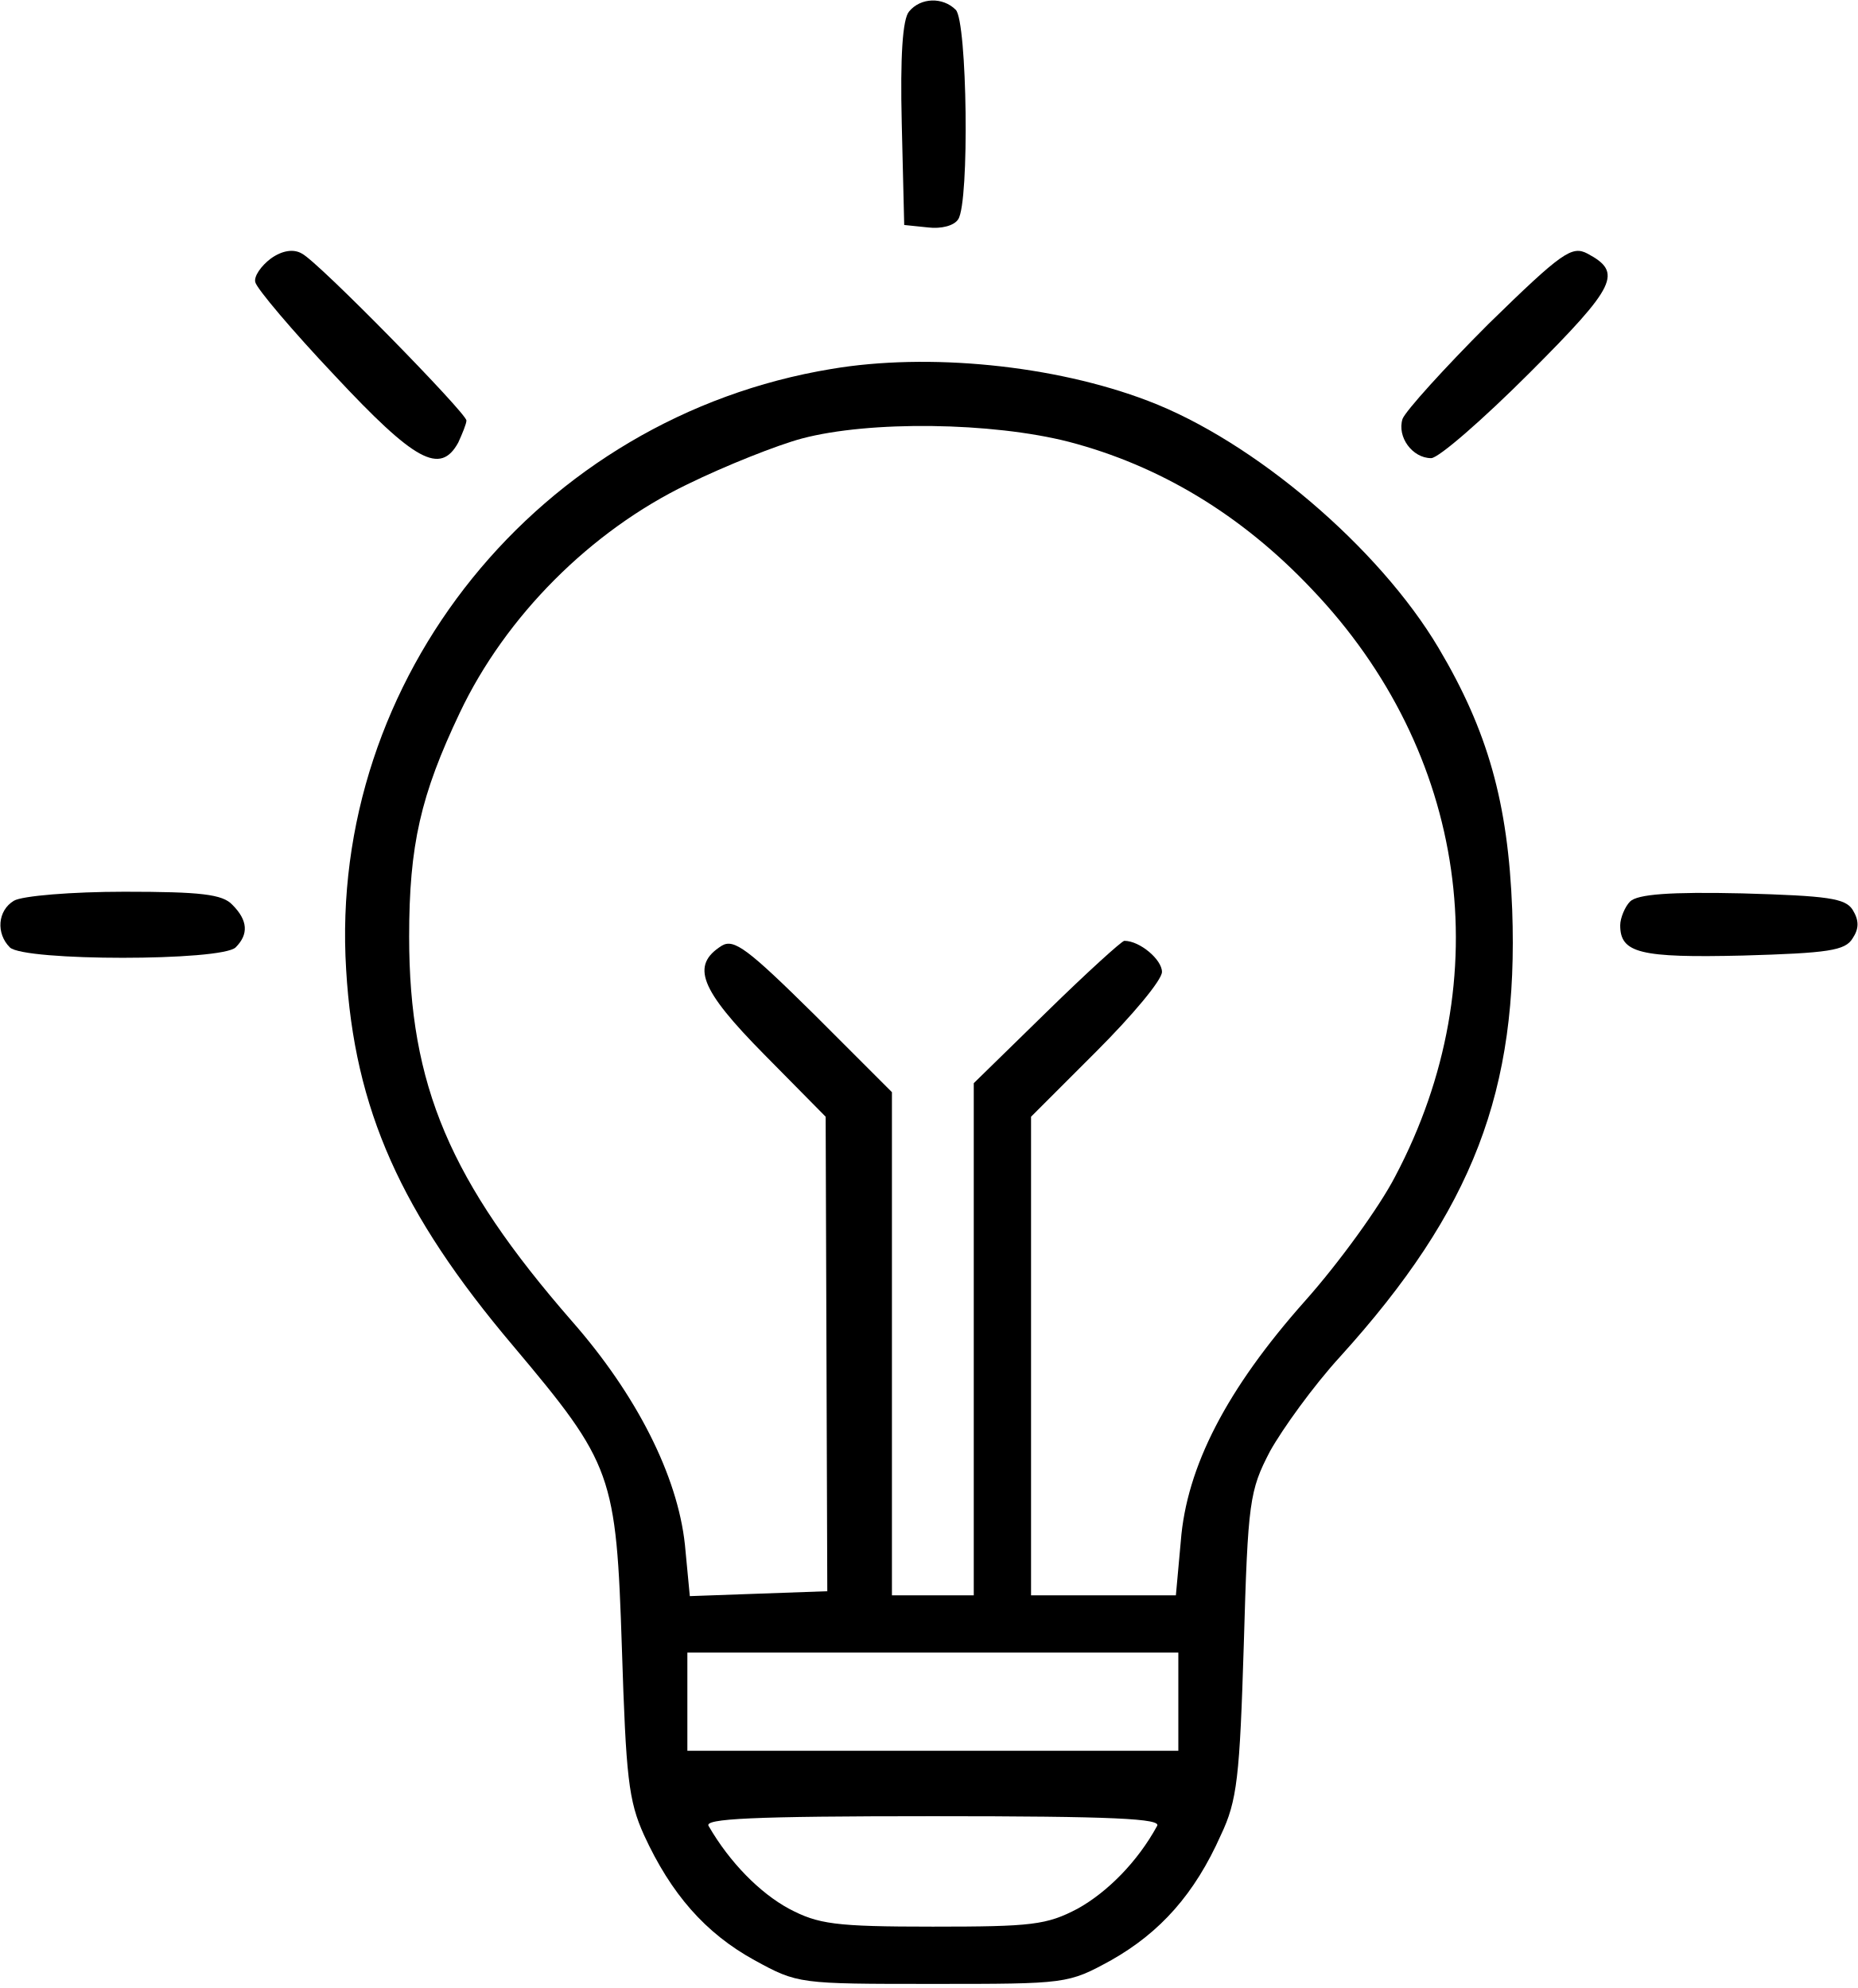
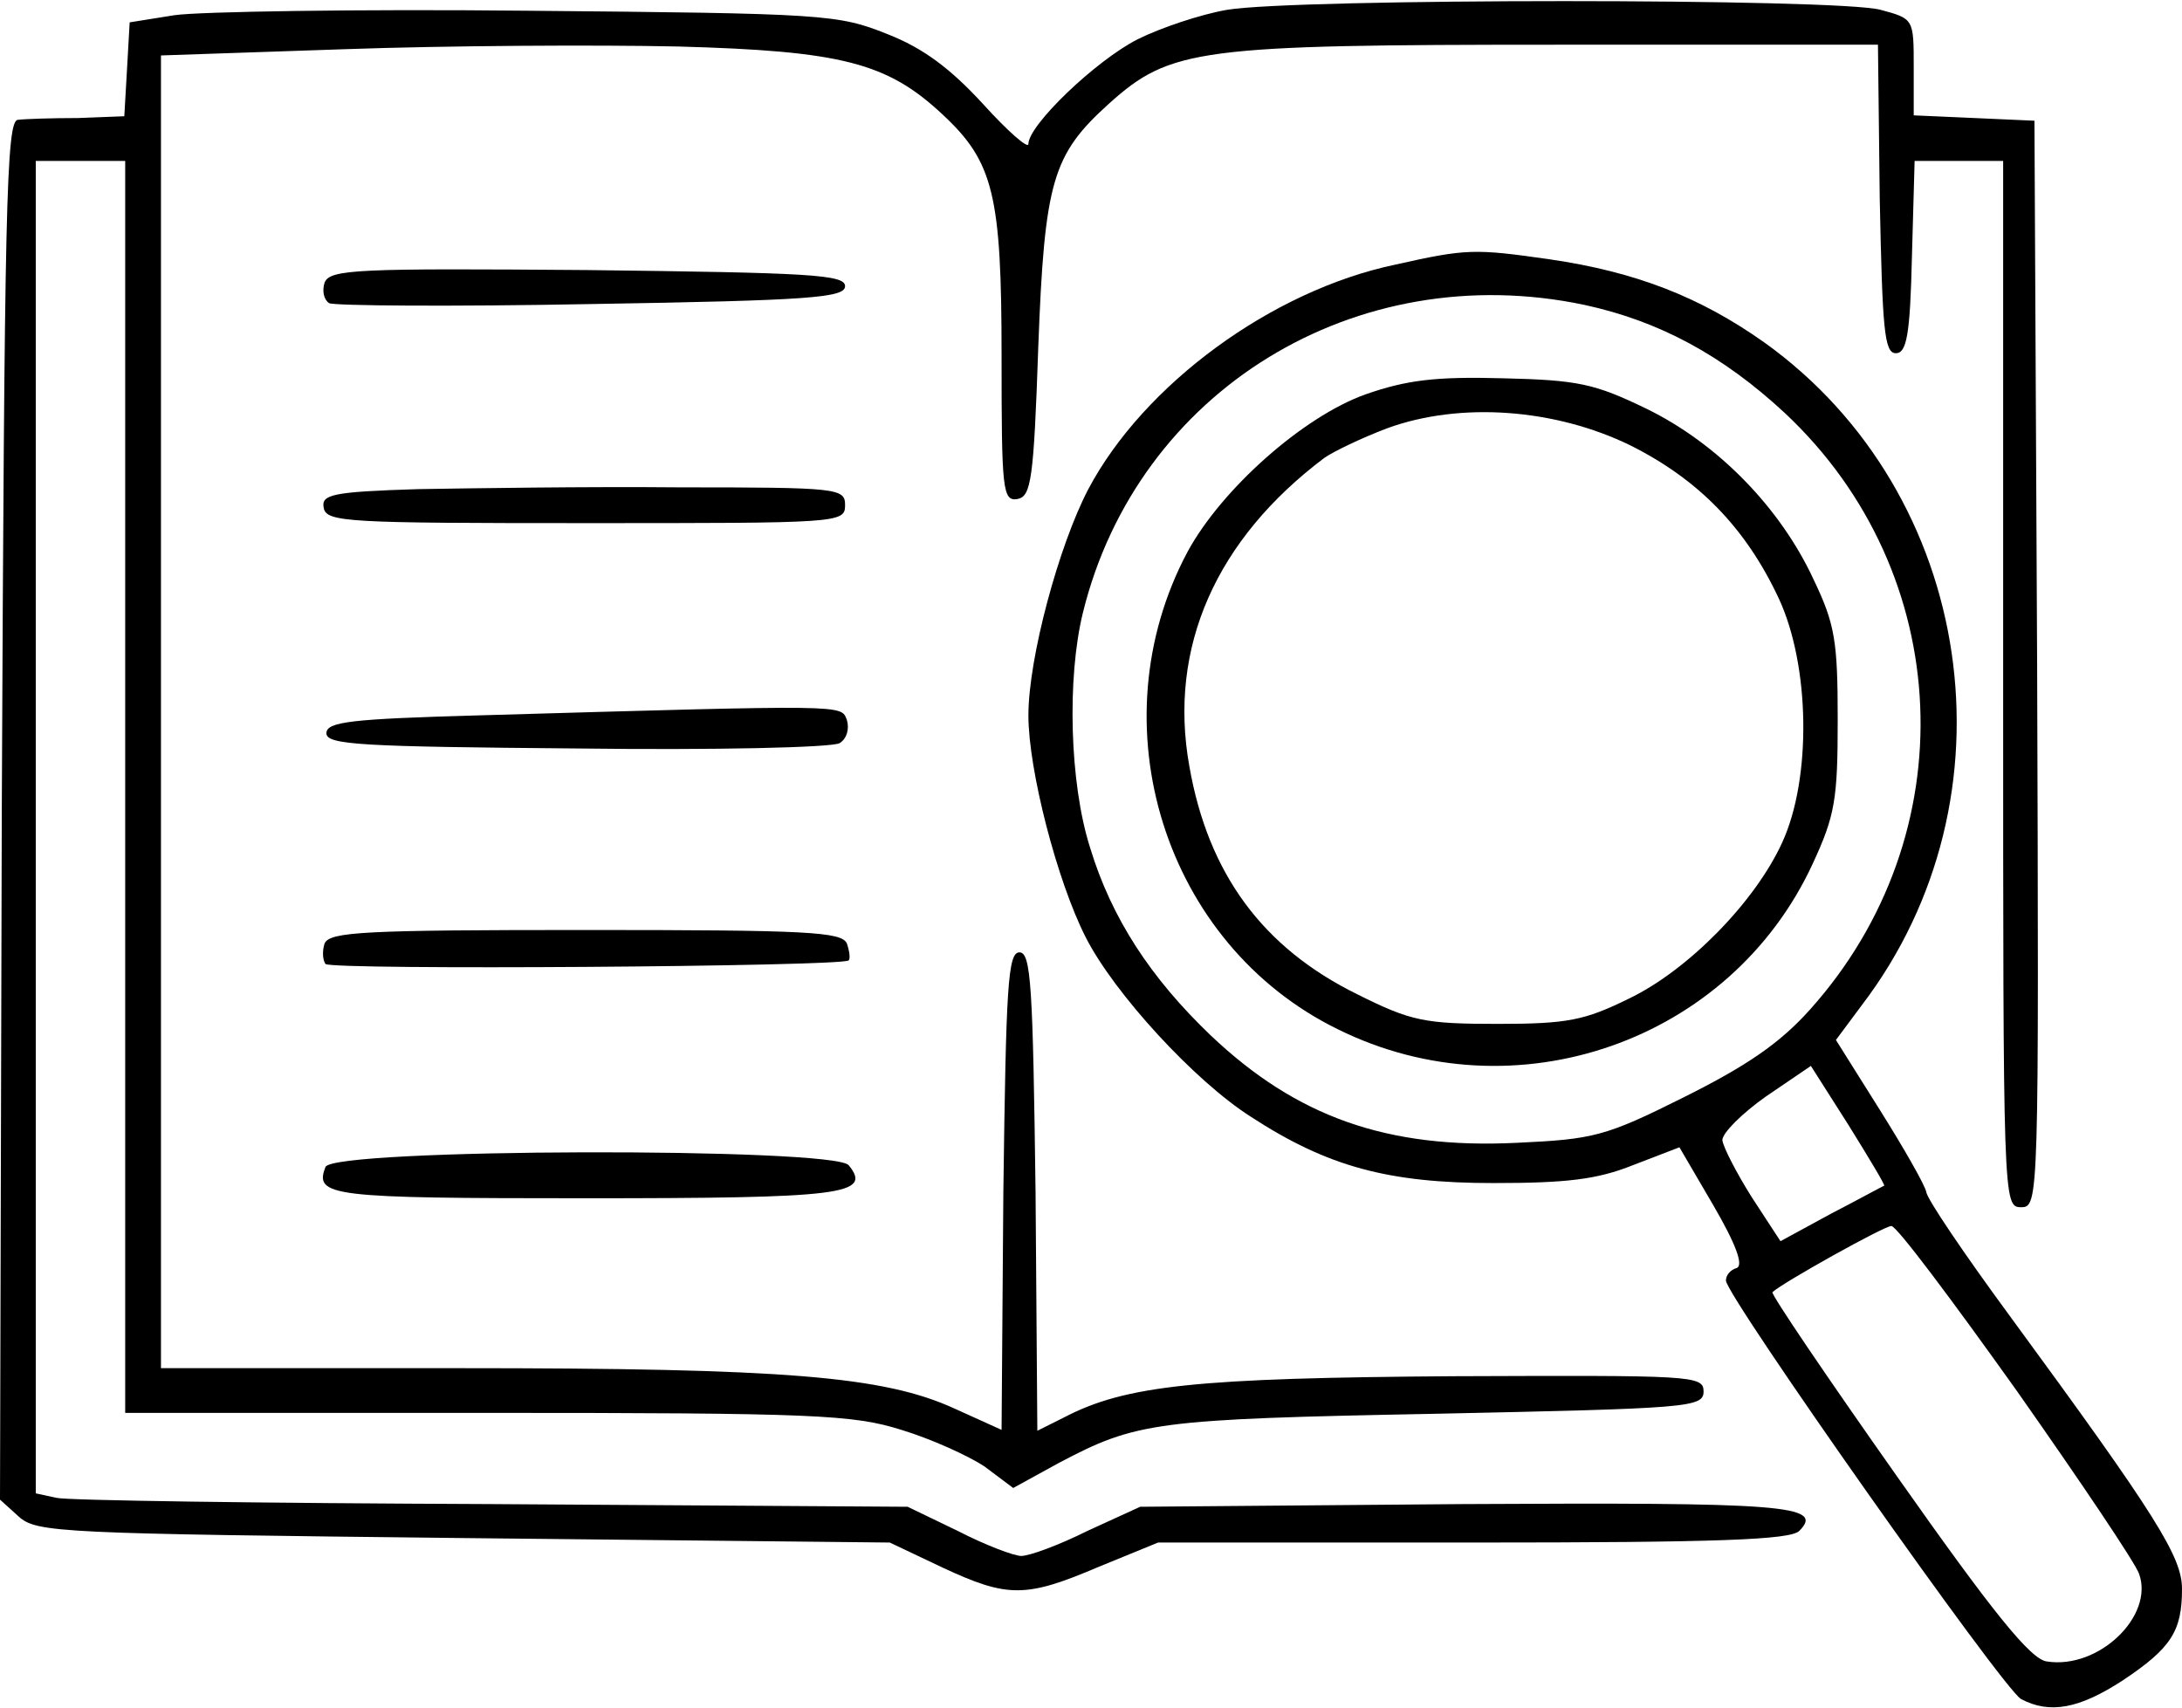
- <svg xmlns="http://www.w3.org/2000/svg" version="1.0" width="227pt" height="243pt" viewBox="0 0 227 243" preserveAspectRatio="xMidYMid meet">
-   <g transform="translate(0,243) scale(0.1,-0.1)" fill="#000000" stroke="none">
-     <path d="M1111 2416 c-8 -9 -11 -55 -9 -137 l3 -124 29 -3 c16 -2 32 2 37 10 14 21 11 242 -3 256 -16 16 -43 15 -57 -2z" />
-     <path d="M331 2114 c-12 -9 -21 -22 -19 -29 2 -8 45 -59 97 -114 98 -105 129 -122 151 -82 5 11 10 23 10 27 0 9 -181 194 -201 204 -10 6 -24 4 -38 -6z" />
-     <path d="M1819 2034 c-54 -54 -101 -106 -105 -116 -7 -22 12 -48 35 -48 9 0 63 47 120 104 107 107 114 123 71 146 -19 10 -31 2 -121 -86z" />
-     <path d="M1016 1979 c-357 -59 -615 -378 -593 -734 10 -171 67 -298 204 -460 122 -145 126 -157 133 -370 5 -157 8 -186 27 -228 33 -72 75 -120 135 -153 53 -29 54 -29 218 -29 164 0 165 0 218 29 60 34 102 81 134 153 20 42 23 71 28 233 5 175 7 188 32 236 15 27 53 80 86 116 162 179 218 325 210 546 -5 131 -30 219 -90 320 -73 123 -226 253 -355 302 -115 44 -269 59 -387 39z m290 -89 c111 -29 211 -89 297 -180 190 -199 230 -476 102 -718 -19 -37 -69 -106 -110 -152 -96 -108 -145 -203 -152 -294 l-6 -66 -88 0 -89 0 0 293 0 292 80 80 c44 44 80 87 80 97 0 15 -27 38 -46 38 -3 0 -46 -39 -95 -87 l-89 -87 0 -313 0 -313 -50 0 -50 0 0 308 0 307 -95 95 c-81 80 -98 93 -113 84 -38 -24 -27 -53 52 -133 l75 -76 1 -290 1 -290 -84 -3 -84 -3 -6 63 c-9 84 -59 183 -138 273 -149 171 -199 288 -199 470 0 112 14 173 62 274 56 118 160 222 278 279 47 23 110 48 140 56 83 22 232 20 326 -4z m134 -1540 l0 -60 -300 0 -300 0 0 60 0 60 300 0 300 0 0 -60z m-26 -152 c-24 -44 -61 -81 -97 -101 -38 -20 -56 -22 -177 -22 -120 0 -140 3 -176 22 -35 19 -72 56 -98 101 -6 9 52 12 274 12 222 0 280 -3 274 -12z" />
-     <path d="M17 1329 c-20 -12 -22 -40 -5 -57 17 -17 259 -17 276 0 16 16 15 33 -4 52 -12 13 -39 16 -132 16 -64 0 -125 -5 -135 -11z" />
-     <path d="M1992 1328 c-6 -6 -12 -20 -12 -29 0 -34 24 -40 150 -37 104 3 125 6 134 21 8 12 8 22 0 35 -9 14 -30 17 -135 20 -88 2 -128 -1 -137 -10z" />
+ <svg xmlns="http://www.w3.org/2000/svg" version="1.0" width="244pt" height="191pt" viewBox="0 0 244 191" preserveAspectRatio="xMidYMid meet">
+   <g transform="translate(0,191) scale(0.1,-0.1)" fill="#000000" stroke="none">
+     <path d="M1372 1899 c-29 -5 -74 -20 -100 -33 -47 -24 -122 -96 -122 -117 0 -6 -23 14 -51 45 -36 39 -66 62 -107 78 -55 22 -70 23 -402 26 -190 2 -368 -1 -395 -5 l-50 -8 -3 -53 -3 -52 -52 -2 c-29 0 -59 -1 -67 -2 -13 -1 -15 -95 -18 -772 l-2 -771 21 -19 c20 -18 46 -19 498 -24 l476 -5 59 -28 c73 -34 93 -34 175 1 l66 27 352 0 c274 0 355 3 365 13 29 29 -18 32 -377 30 l-360 -3 -59 -27 c-32 -16 -65 -28 -74 -28 -8 0 -40 12 -71 28 l-56 27 -465 3 c-256 1 -475 4 -487 7 l-23 5 0 745 0 745 50 0 50 0 0 -700 0 -700 404 0 c367 0 410 -2 464 -19 33 -10 75 -29 93 -41 l32 -24 51 28 c87 46 108 49 421 55 284 6 300 7 300 25 0 18 -13 18 -280 17 -286 -2 -366 -10 -435 -46 l-30 -15 -2 267 c-3 230 -5 268 -18 268 -13 0 -15 -38 -18 -267 l-2 -267 -53 24 c-79 36 -189 45 -554 45 l-333 0 0 734 0 734 206 7 c113 4 281 5 372 3 183 -5 234 -18 296 -76 57 -53 66 -90 66 -270 0 -150 1 -163 18 -160 15 3 18 22 23 169 7 187 16 216 79 273 69 62 100 66 502 66 l358 0 2 -172 c3 -146 5 -173 18 -173 12 0 16 20 18 108 l3 107 49 0 50 0 0 -585 c0 -579 0 -585 20 -585 20 0 20 5 18 608 l-3 607 -67 3 -68 3 0 54 c0 54 0 54 -37 64 -46 13 -654 13 -731 0z" />
+     <path d="M1560 1614 c-138 -29 -281 -134 -343 -251 -33 -63 -67 -189 -67 -253 0 -61 32 -185 64 -248 32 -63 122 -161 185 -201 86 -56 154 -74 271 -74 82 0 116 4 156 20 l52 20 38 -65 c25 -43 34 -67 26 -70 -7 -2 -12 -8 -12 -14 0 -17 310 -457 330 -468 32 -17 65 -11 114 21 54 36 66 55 66 102 0 36 -28 81 -193 306 -50 68 -92 130 -93 138 -1 7 -25 49 -52 92 l-49 78 29 39 c177 232 127 572 -109 741 -72 51 -144 79 -240 93 -84 12 -93 12 -173 -6z m212 -45 c83 -18 154 -56 224 -121 191 -179 203 -472 28 -667 -34 -38 -71 -63 -141 -98 -88 -44 -101 -47 -187 -51 -145 -7 -246 29 -342 120 -67 64 -111 131 -135 210 -23 72 -26 190 -8 263 61 248 305 398 561 344z m335 -985 c-1 0 -28 -15 -59 -31 l-57 -31 -32 49 c-17 27 -32 56 -33 64 0 8 22 30 49 49 l50 34 42 -66 c23 -37 41 -67 40 -68z m148 -229 c71 -101 133 -193 137 -205 17 -47 -45 -107 -103 -98 -18 2 -60 54 -167 206 -79 112 -142 205 -140 207 12 11 125 74 133 74 6 0 68 -83 140 -184z" />
+     <path d="M1527 1469 c-70 -25 -161 -106 -199 -176 -103 -193 -26 -439 168 -534 198 -98 439 -14 531 185 25 54 28 72 28 161 0 88 -3 107 -27 157 -37 80 -107 152 -187 191 -58 28 -76 32 -161 34 -75 2 -107 -2 -153 -18z m296 -57 c76 -38 129 -92 166 -171 35 -75 37 -201 4 -273 -30 -66 -105 -143 -172 -175 -49 -24 -68 -28 -146 -28 -82 0 -97 3 -157 33 -106 52 -167 135 -188 255 -24 133 30 254 151 345 10 7 41 22 70 33 82 30 188 22 272 -19z" />
+     <path d="M363 1594 c-3 -9 -1 -19 5 -23 5 -3 138 -4 294 -1 243 4 283 7 283 20 0 13 -40 15 -288 18 -257 2 -288 1 -294 -14z" />
+     <path d="M467 1363 c-96 -3 -108 -6 -105 -21 3 -16 27 -17 293 -17 283 0 290 0 290 20 0 19 -7 20 -185 20 -102 1 -234 -1 -293 -2z" />
+     <path d="M535 1110 c-142 -4 -170 -7 -170 -20 0 -13 39 -15 280 -17 154 -2 286 1 294 6 8 5 11 16 8 26 -7 17 4 17 -412 5z" />
+     <path d="M363 855 c-3 -9 -2 -19 1 -23 7 -7 578 -3 585 4 2 2 1 10 -2 19 -6 13 -44 15 -292 15 -248 0 -286 -2 -292 -15z" />
+     <path d="M364 605 c-13 -33 6 -35 290 -35 288 0 322 4 295 37 -17 20 -577 19 -585 -2z" />
  </g>
</svg>
